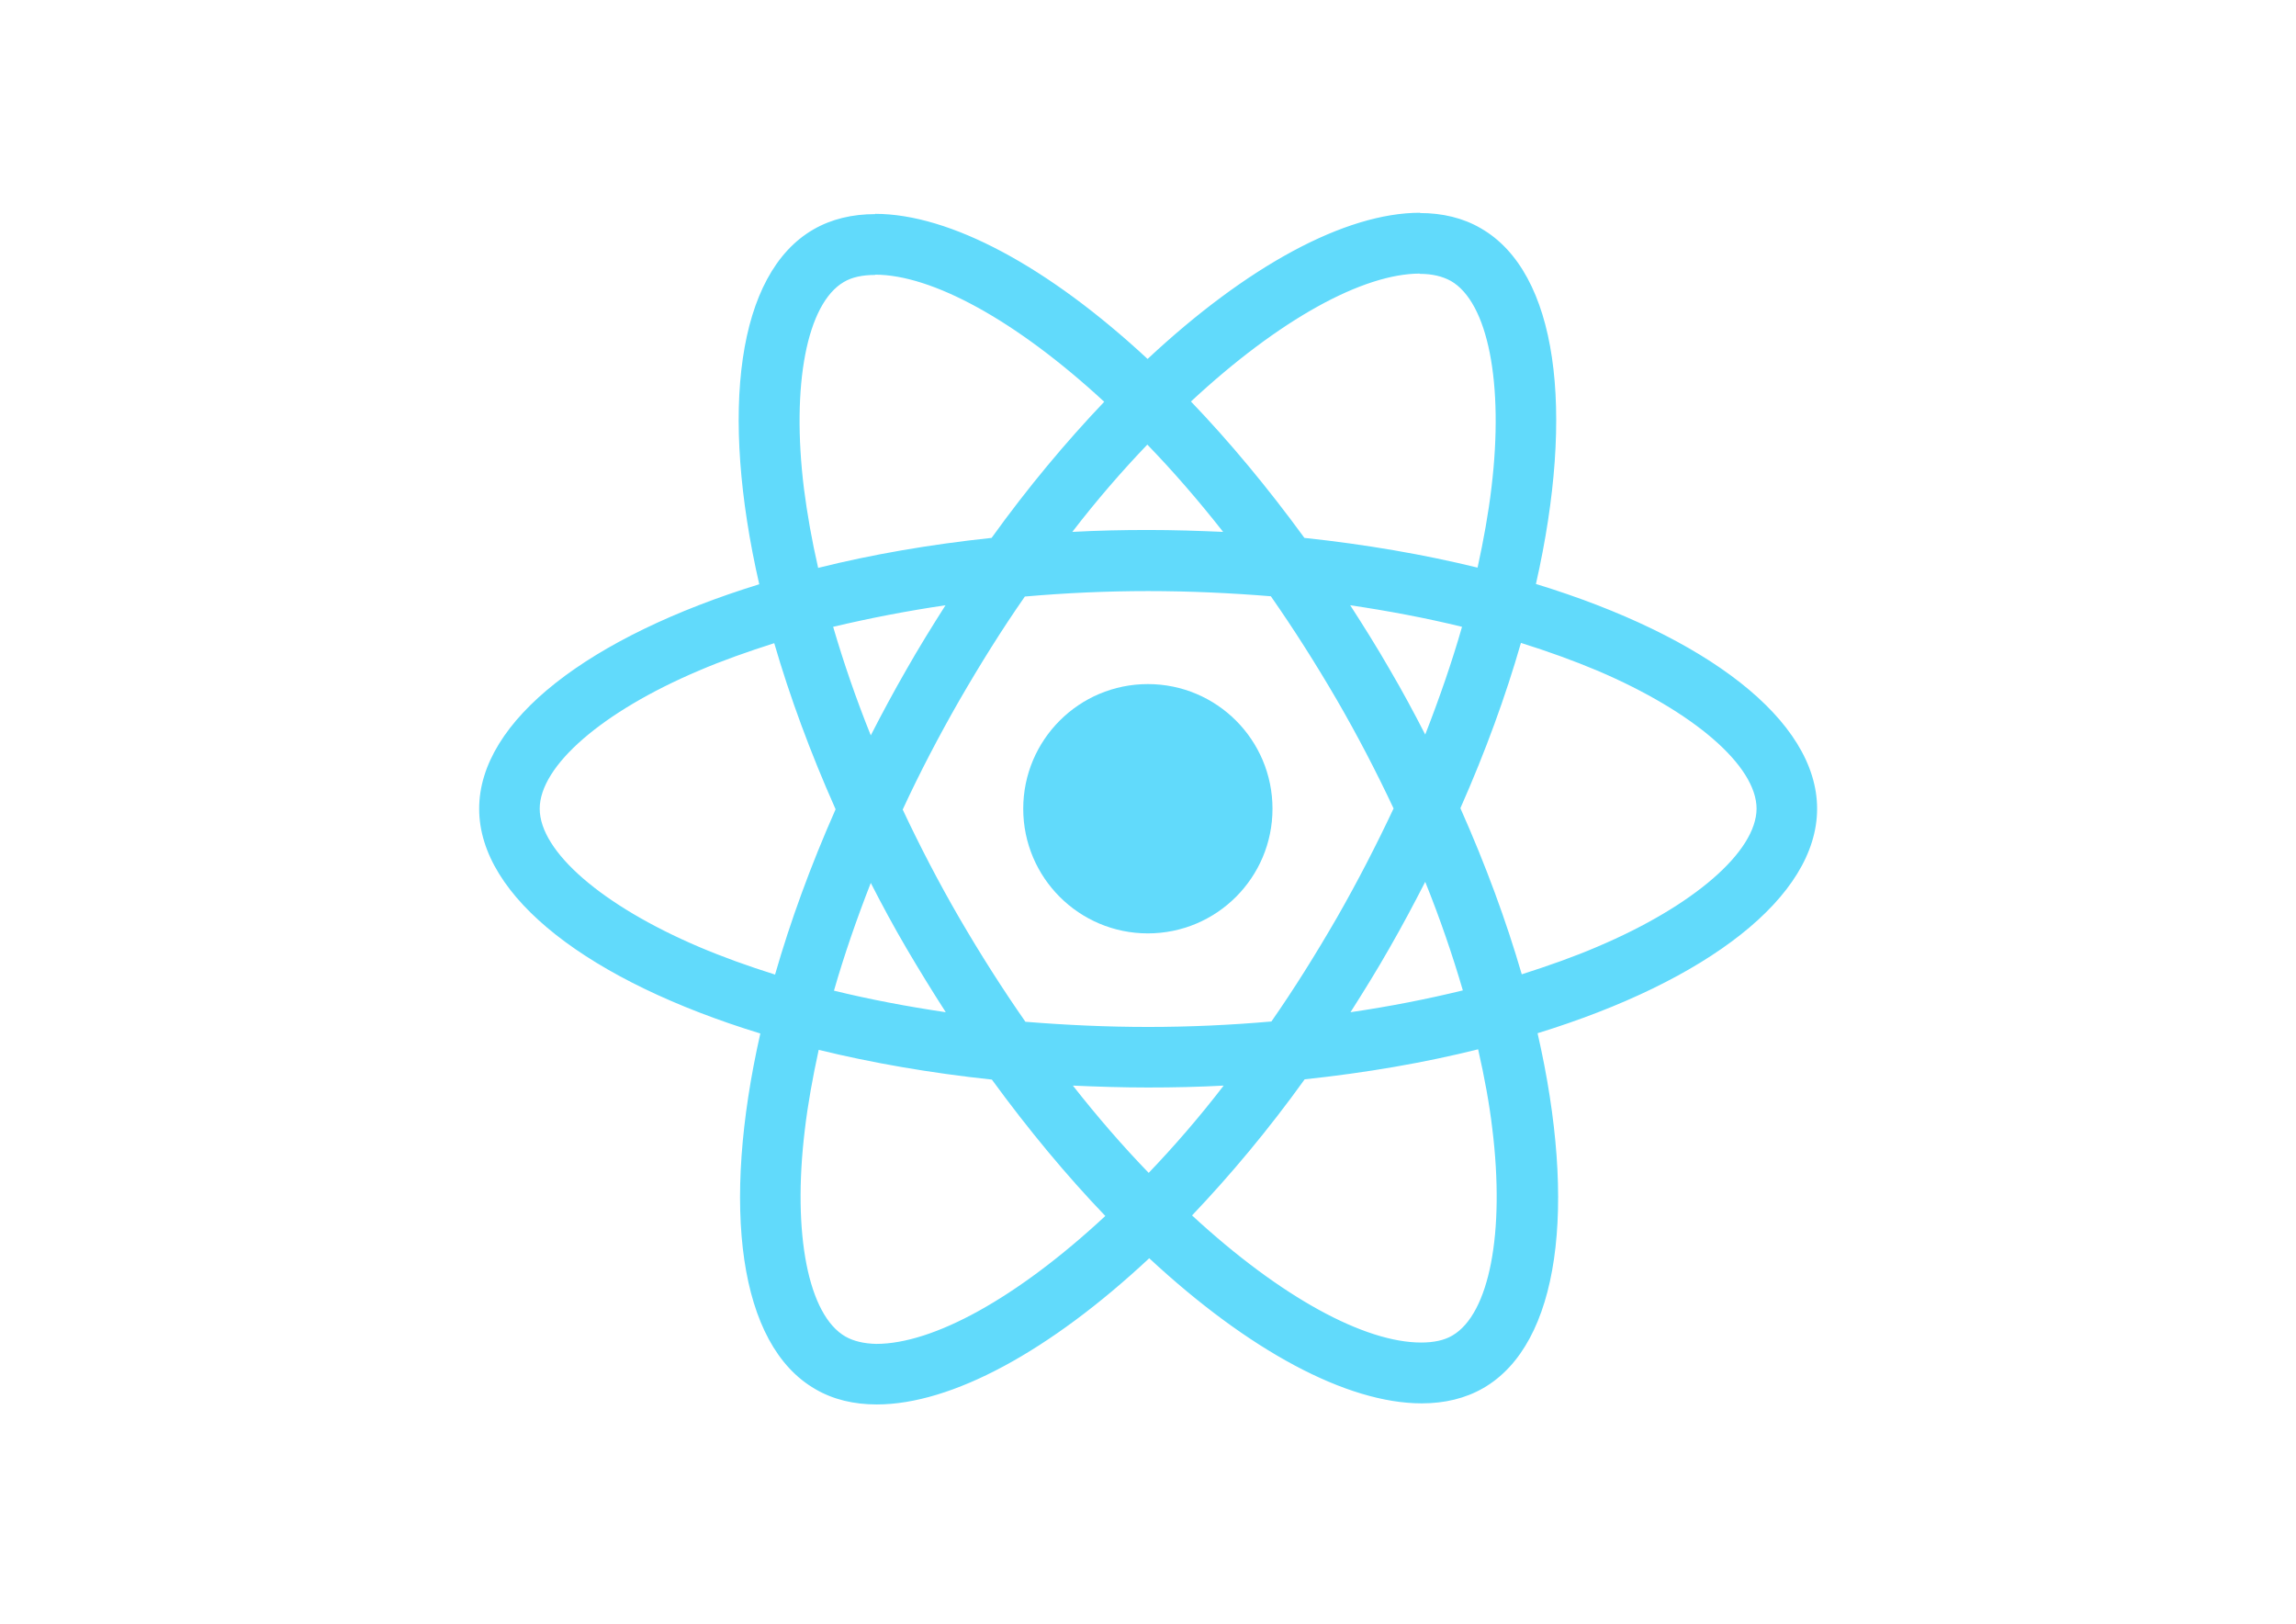
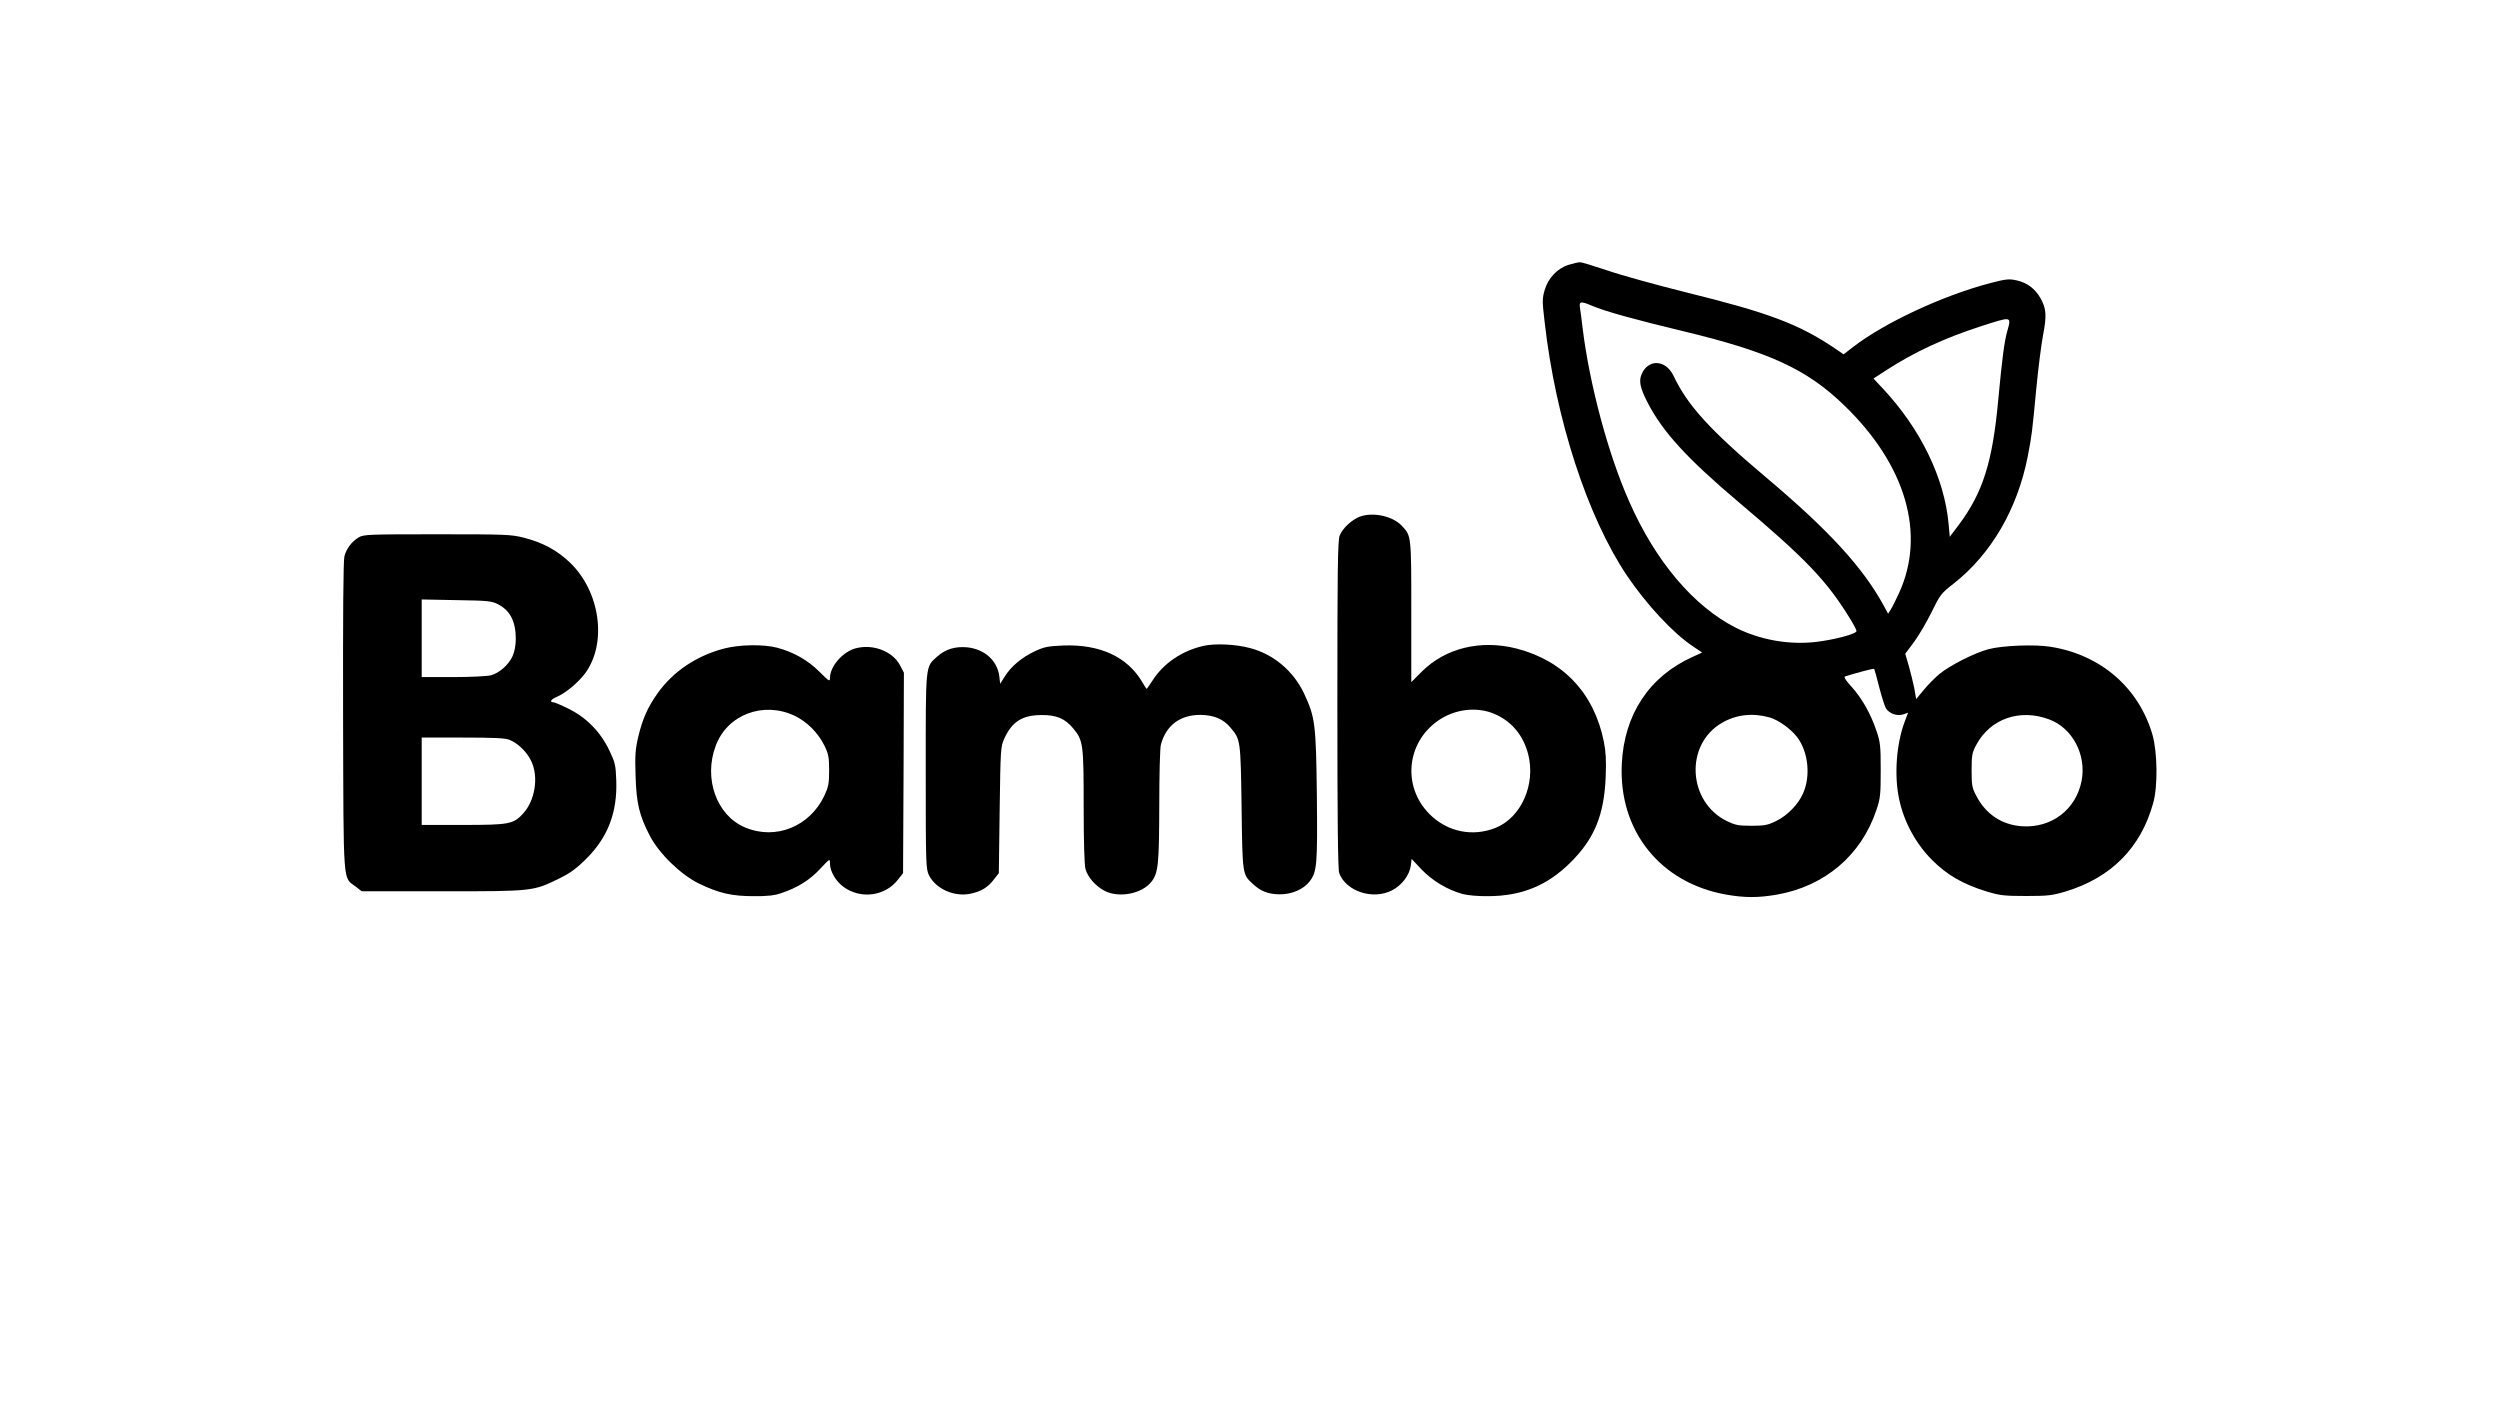
- <svg xmlns="http://www.w3.org/2000/svg" viewBox="0 0 841.9 595.3">
-   <g fill="#61DAFB">
-     <path d="M666.3 296.5c0-32.5-40.7-63.3-103.1-82.4 14.4-63.6 8-114.2-20.2-130.4-6.5-3.8-14.1-5.6-22.4-5.6v22.3c4.6 0 8.3.9 11.4 2.6 13.6 7.8 19.5 37.5 14.9 75.7-1.1 9.4-2.9 19.3-5.1 29.4-19.6-4.8-41-8.5-63.5-10.9-13.5-18.5-27.5-35.3-41.6-50 32.6-30.3 63.2-46.9 84-46.9V78c-27.5 0-63.5 19.6-99.9 53.6-36.4-33.8-72.4-53.2-99.9-53.2v22.3c20.7 0 51.4 16.5 84 46.6-14 14.7-28 31.4-41.3 49.9-22.6 2.4-44 6.1-63.6 11-2.3-10-4-19.7-5.2-29-4.7-38.2 1.1-67.9 14.6-75.8 3-1.8 6.9-2.6 11.5-2.6V78.5c-8.4 0-16 1.8-22.6 5.6-28.1 16.2-34.4 66.7-19.9 130.1-62.2 19.2-102.7 49.9-102.7 82.3 0 32.5 40.7 63.3 103.1 82.4-14.4 63.6-8 114.2 20.2 130.4 6.5 3.8 14.1 5.6 22.5 5.6 27.5 0 63.5-19.6 99.9-53.6 36.4 33.8 72.4 53.2 99.9 53.2 8.4 0 16-1.8 22.6-5.6 28.1-16.2 34.4-66.7 19.9-130.1 62-19.1 102.5-49.9 102.5-82.3zm-130.2-66.7c-3.7 12.9-8.3 26.2-13.5 39.5-4.1-8-8.4-16-13.1-24-4.6-8-9.5-15.8-14.4-23.4 14.2 2.1 27.9 4.7 41 7.9zm-45.8 106.5c-7.8 13.5-15.8 26.3-24.1 38.2-14.9 1.3-30 2-45.2 2-15.1 0-30.2-.7-45-1.9-8.3-11.9-16.4-24.6-24.2-38-7.6-13.1-14.5-26.4-20.8-39.8 6.2-13.4 13.2-26.8 20.7-39.9 7.8-13.5 15.8-26.3 24.1-38.2 14.9-1.3 30-2 45.2-2 15.1 0 30.2.7 45 1.9 8.3 11.9 16.4 24.6 24.2 38 7.6 13.1 14.5 26.4 20.8 39.8-6.3 13.4-13.2 26.8-20.7 39.9zm32.3-13c5.4 13.4 10 26.8 13.8 39.8-13.1 3.2-26.9 5.9-41.2 8 4.9-7.7 9.8-15.6 14.4-23.7 4.6-8 8.9-16.1 13-24.1zM421.2 430c-9.3-9.6-18.6-20.3-27.8-32 9 .4 18.2.7 27.5.7 9.4 0 18.7-.2 27.8-.7-9 11.7-18.3 22.4-27.5 32zm-74.4-58.9c-14.2-2.1-27.9-4.7-41-7.9 3.7-12.9 8.3-26.2 13.5-39.5 4.1 8 8.4 16 13.1 24 4.7 8 9.5 15.8 14.4 23.4zM420.7 163c9.3 9.6 18.6 20.3 27.8 32-9-.4-18.2-.7-27.5-.7-9.4 0-18.7.2-27.8.7 9-11.7 18.3-22.4 27.5-32zm-74 58.9c-4.9 7.7-9.8 15.6-14.4 23.7-4.6 8-8.9 16-13 24-5.4-13.4-10-26.8-13.8-39.8 13.1-3.1 26.9-5.8 41.2-7.9zm-90.5 125.2c-35.4-15.1-58.3-34.9-58.3-50.6 0-15.7 22.9-35.6 58.3-50.6 8.6-3.7 18-7 27.7-10.1 5.7 19.6 13.2 40 22.5 60.9-9.2 20.8-16.6 41.1-22.2 60.6-9.9-3.1-19.3-6.5-28-10.2zM310 490c-13.6-7.8-19.5-37.5-14.9-75.7 1.1-9.4 2.9-19.3 5.1-29.4 19.6 4.8 41 8.5 63.5 10.9 13.5 18.5 27.5 35.3 41.6 50-32.6 30.3-63.2 46.9-84 46.9-4.5-.1-8.3-1-11.3-2.7zm237.2-76.2c4.7 38.2-1.1 67.9-14.6 75.8-3 1.8-6.9 2.6-11.5 2.6-20.7 0-51.4-16.5-84-46.6 14-14.7 28-31.4 41.3-49.9 22.6-2.4 44-6.1 63.6-11 2.3 10.1 4.1 19.8 5.2 29.1zm38.5-66.7c-8.6 3.7-18 7-27.7 10.1-5.7-19.6-13.2-40-22.5-60.9 9.2-20.8 16.6-41.1 22.2-60.6 9.9 3.1 19.3 6.5 28.1 10.2 35.4 15.1 58.3 34.9 58.3 50.6-.1 15.7-23 35.6-58.4 50.6zM320.8 78.4z" />
-     <circle cx="420.9" cy="296.5" r="45.7" />
-     <path d="M520.5 78.1z" />
+ <svg xmlns="http://www.w3.org/2000/svg" version="1.0" width="1488pt" height="834pt" viewBox="0 0 1488 834" preserveAspectRatio="xMidYMid meet">
+   <g transform="translate(0,834) scale(0.1,-0.1)" fill="#000000" stroke="none">
+     <path d="M9337 6764 c-67 -21 -122 -78 -143 -150 -15 -52 -15 -67 0 -193 65 -575 254 -1156 489 -1506 116 -172 276 -345 395 -423 l53 -36 -59 -27 c-256 -116 -405 -342 -419 -635 -20 -399 229 -710 623 -779 110 -19 189 -19 299 0 286 50 503 234 593 503 24 70 26 92 26 237 0 145 -2 167 -26 237 -34 101 -87 194 -149 262 -34 37 -46 57 -37 60 69 22 169 48 173 45 2 -3 16 -52 30 -109 15 -58 33 -114 40 -126 20 -32 68 -48 103 -36 l29 10 -19 -50 c-51 -134 -65 -322 -34 -466 28 -133 99 -264 196 -361 90 -90 184 -144 327 -188 78 -23 104 -26 233 -26 129 0 155 3 235 27 271 82 448 261 521 527 28 99 25 300 -4 404 -81 281 -307 477 -605 525 -95 16 -288 8 -372 -14 -83 -22 -230 -97 -292 -148 -28 -24 -71 -67 -94 -96 l-44 -53 -11 64 c-7 35 -22 95 -33 134 l-21 72 51 68 c28 37 75 118 105 178 51 105 57 113 134 173 222 175 378 443 439 755 24 124 26 139 51 403 11 116 29 259 40 318 23 119 20 159 -16 223 -32 55 -78 90 -140 104 -45 10 -62 9 -154 -15 -279 -72 -631 -235 -820 -381 l-57 -44 -54 37 c-214 144 -396 212 -884 332 -176 44 -386 102 -467 130 -81 27 -155 50 -165 49 -10 0 -40 -7 -66 -15z m139 -244 c73 -32 262 -84 537 -150 517 -124 740 -226 964 -443 367 -354 487 -766 326 -1117 -19 -41 -41 -86 -50 -99 l-15 -24 -27 50 c-125 228 -327 448 -701 763 -329 277 -467 428 -549 603 -47 98 -152 102 -191 8 -16 -40 -8 -81 36 -166 90 -175 233 -332 544 -595 396 -334 522 -466 657 -685 24 -38 43 -74 43 -81 0 -17 -132 -52 -243 -65 -159 -18 -329 12 -472 83 -253 127 -481 396 -638 753 -125 281 -236 697 -277 1030 -6 50 -13 105 -16 123 -6 39 4 41 72 12z m2471 -152 c-17 -60 -30 -159 -53 -403 -34 -376 -92 -557 -236 -750 l-53 -70 -7 77 c-25 273 -166 564 -390 804 l-57 61 77 50 c165 107 343 190 562 261 187 60 182 61 157 -30z m-1415 -2298 c53 -15 127 -68 165 -118 66 -87 81 -231 35 -334 -28 -65 -94 -133 -161 -165 -49 -24 -68 -28 -146 -28 -78 0 -97 4 -147 28 -233 115 -251 455 -30 584 85 50 183 61 284 33z m1665 -12 c138 -51 222 -210 193 -364 -33 -172 -178 -283 -354 -272 -120 8 -216 71 -273 181 -25 47 -28 62 -28 152 0 89 3 105 27 150 83 157 260 219 435 153z" />
+     <path d="M8094 5265 c-49 -19 -102 -68 -120 -112 -12 -26 -14 -211 -14 -1007 0 -664 3 -984 11 -1003 41 -109 201 -161 315 -102 58 30 103 90 111 146 l5 41 59 -63 c63 -66 153 -121 244 -146 29 -8 94 -14 155 -13 197 1 349 63 486 199 144 142 202 284 211 511 4 98 1 151 -11 210 -58 288 -241 482 -520 554 -212 54 -423 3 -563 -137 l-63 -63 0 421 c0 453 0 448 -54 507 -54 60 -172 86 -252 57z m805 -1176 c100 -44 168 -127 197 -239 45 -177 -40 -373 -191 -436 -138 -57 -292 -26 -398 82 -161 163 -136 424 53 555 100 70 234 85 339 38z" />
+     <path d="M2134 5141 c-41 -25 -72 -66 -84 -112 -7 -25 -9 -352 -8 -956 3 -1026 -2 -951 75 -1010 l36 -28 481 0 c542 0 539 0 696 77 65 32 102 59 160 117 129 129 185 277 178 466 -3 91 -7 107 -41 178 -51 108 -135 195 -240 247 -44 22 -86 40 -93 40 -25 0 -15 17 17 31 52 21 128 84 170 139 135 180 92 491 -91 664 -78 73 -160 117 -274 146 -73 19 -112 20 -515 20 -409 0 -438 -1 -467 -19z m833 -399 c70 -37 103 -102 103 -206 0 -37 -8 -77 -19 -101 -23 -51 -79 -101 -128 -114 -21 -6 -122 -11 -225 -11 l-188 0 0 231 0 231 208 -4 c190 -3 210 -5 249 -26z m67 -806 c50 -21 102 -72 127 -124 47 -95 24 -238 -49 -316 -57 -61 -82 -66 -354 -66 l-248 0 0 260 0 260 245 0 c186 0 254 -3 279 -14z" />
+     <path d="M7164 4496 c-128 -29 -238 -103 -304 -206 -18 -27 -33 -50 -35 -50 -2 0 -14 19 -28 43 -88 148 -251 223 -468 215 -92 -4 -114 -8 -171 -35 -75 -35 -140 -89 -178 -150 l-27 -43 -5 44 c-11 93 -87 162 -190 173 -72 7 -131 -11 -180 -55 -71 -64 -68 -37 -68 -682 0 -564 1 -582 20 -621 42 -81 151 -129 248 -108 62 13 103 38 138 85 l29 37 5 376 c5 366 6 377 28 426 46 100 107 139 222 139 88 1 140 -21 189 -81 58 -70 61 -93 61 -462 0 -204 4 -351 11 -374 13 -48 61 -102 113 -129 87 -45 225 -18 281 56 39 52 44 102 45 451 0 184 4 346 10 365 32 114 114 175 235 175 80 -1 136 -24 179 -76 60 -71 60 -72 66 -474 5 -404 5 -399 67 -456 46 -44 92 -61 158 -62 73 -1 143 29 180 77 44 58 47 98 43 508 -5 431 -10 470 -78 614 -64 133 -182 231 -321 267 -86 23 -206 28 -275 13z" />
+     <path d="M4310 4480 c-164 -43 -303 -136 -395 -265 -59 -83 -90 -151 -116 -260 -18 -77 -20 -110 -16 -235 5 -163 22 -233 85 -355 56 -107 183 -230 292 -284 119 -57 194 -75 325 -75 82 -1 124 4 165 18 98 33 168 77 230 143 60 64 60 64 60 33 0 -46 35 -106 81 -139 103 -75 249 -55 325 45 l29 37 3 597 2 596 -23 44 c-44 84 -161 129 -265 101 -77 -21 -152 -108 -152 -176 0 -24 -5 -21 -63 37 -69 69 -154 117 -252 143 -81 21 -222 19 -315 -5z m417 -399 c76 -36 142 -102 180 -179 24 -49 28 -69 28 -147 0 -78 -4 -98 -28 -150 -86 -184 -290 -267 -472 -190 -169 70 -249 291 -175 486 68 185 282 266 467 180z" />
  </g>
</svg>
